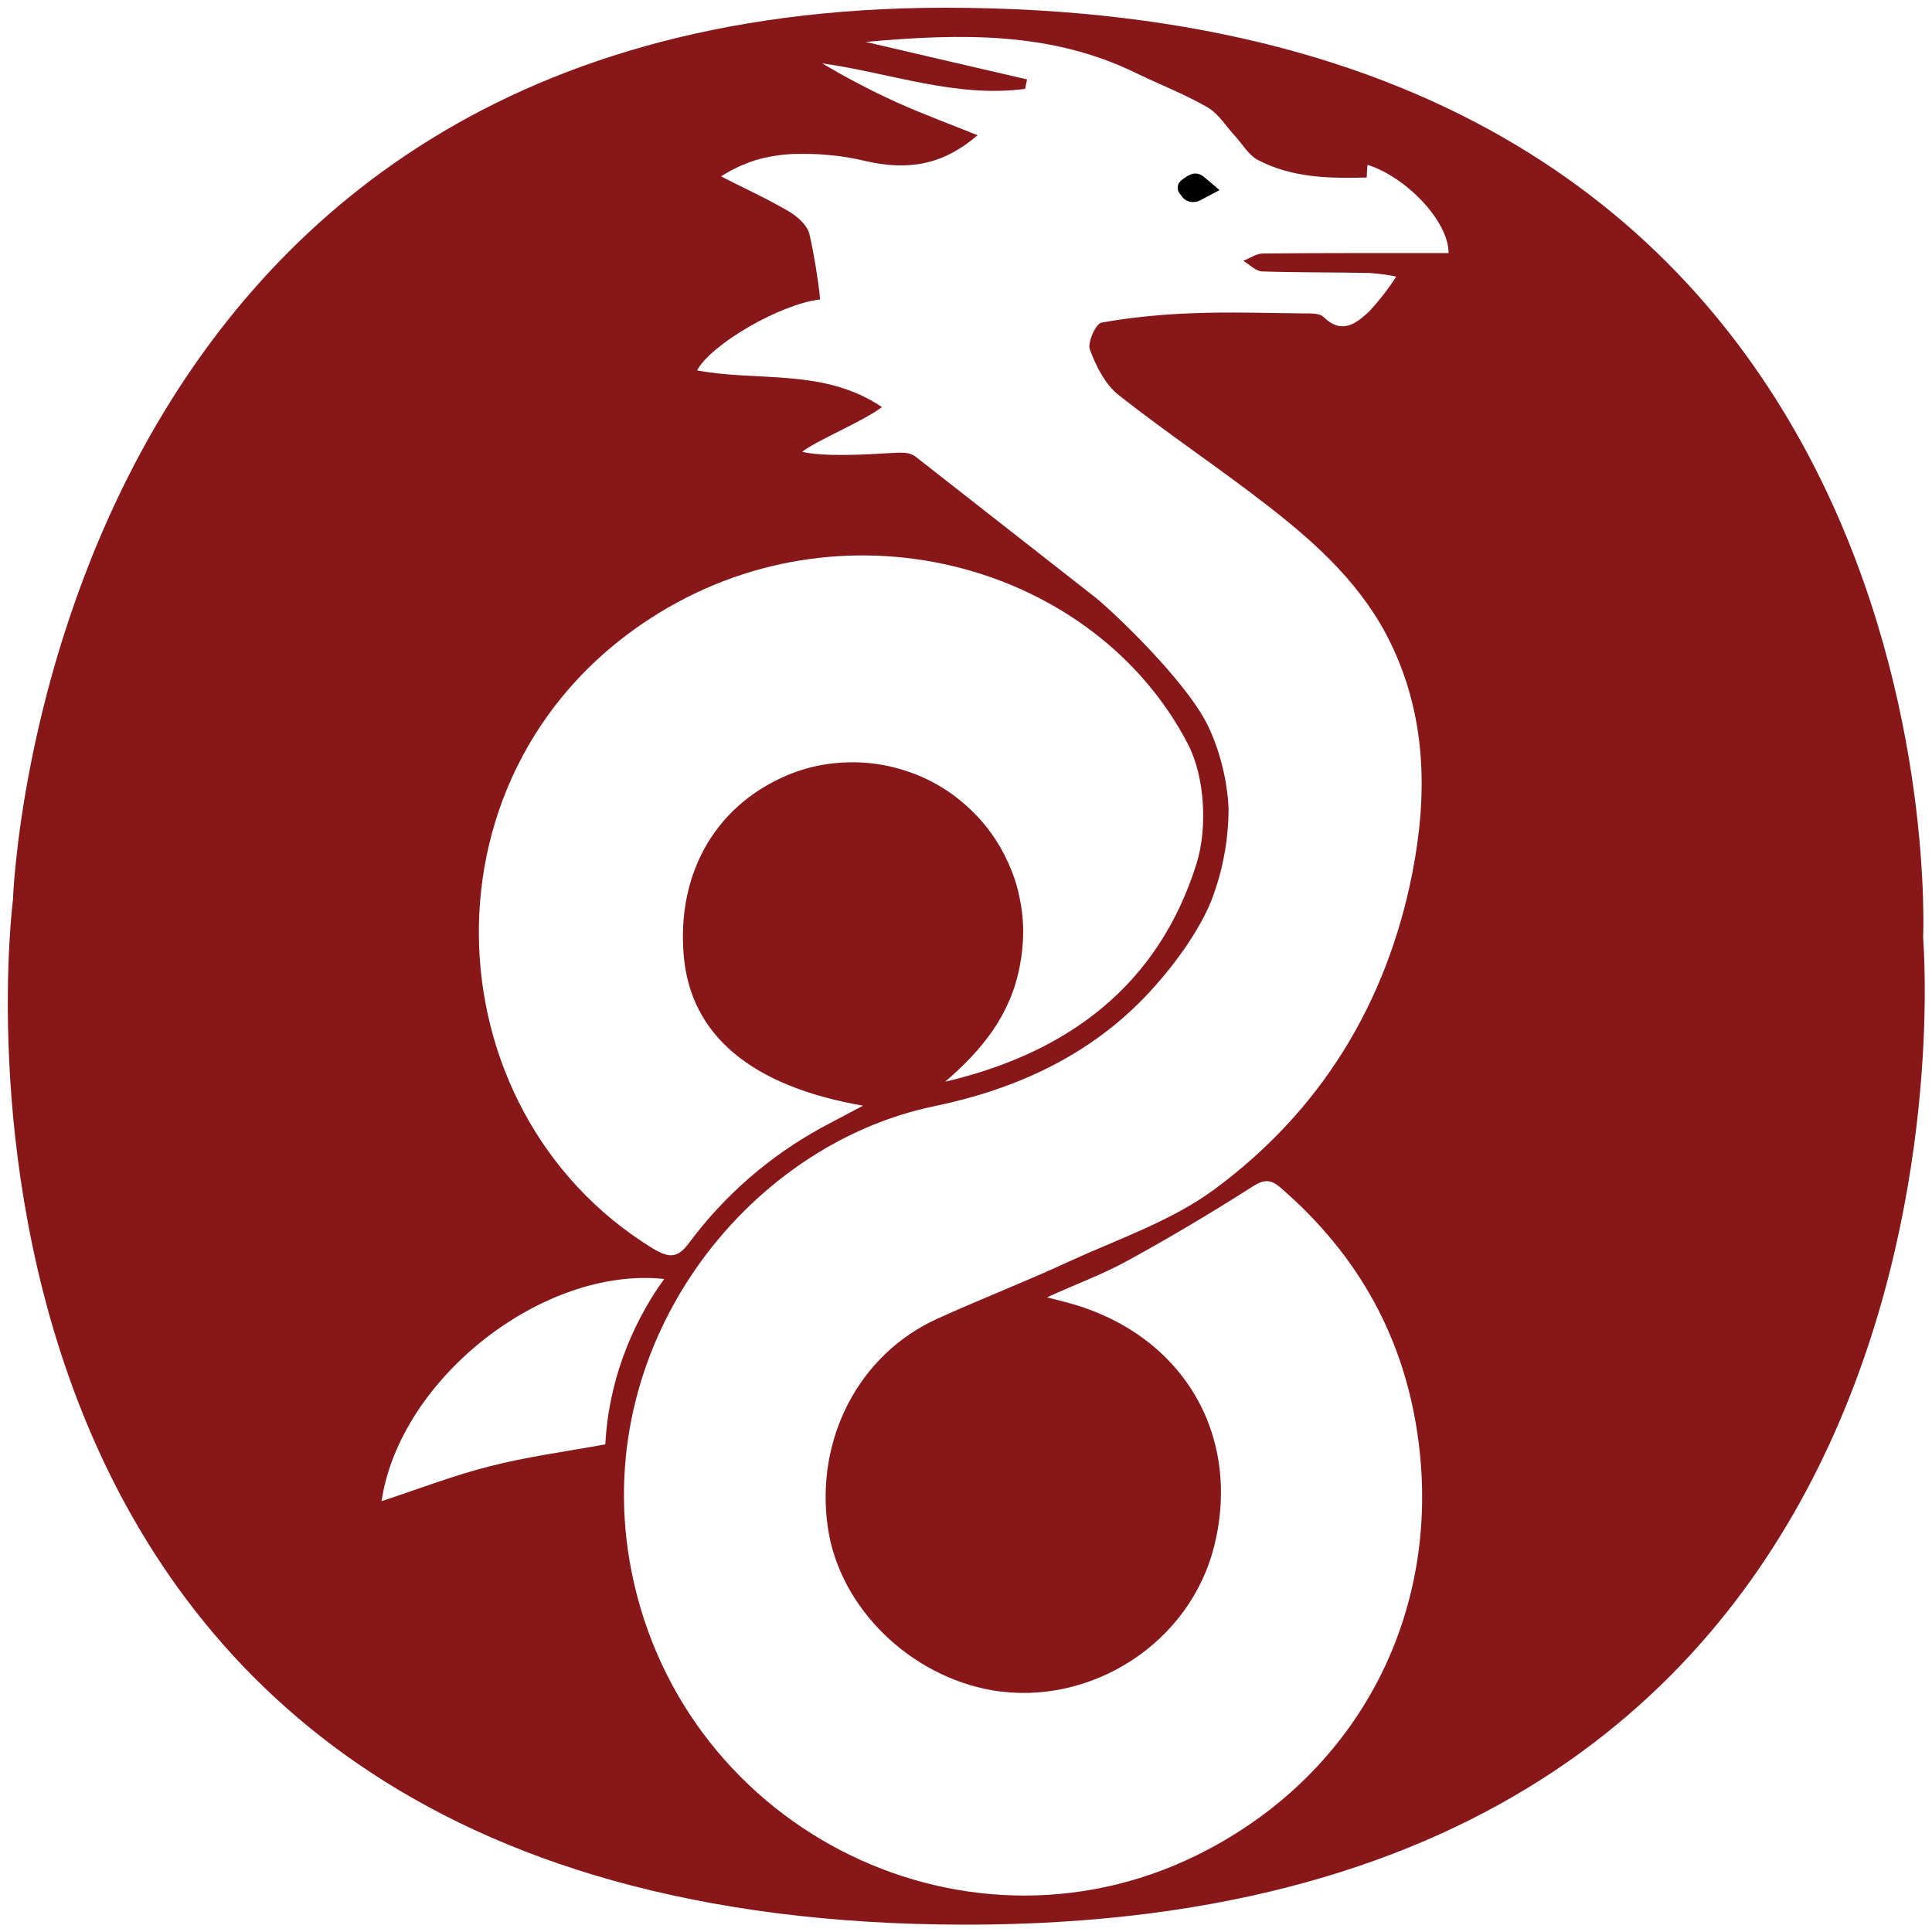
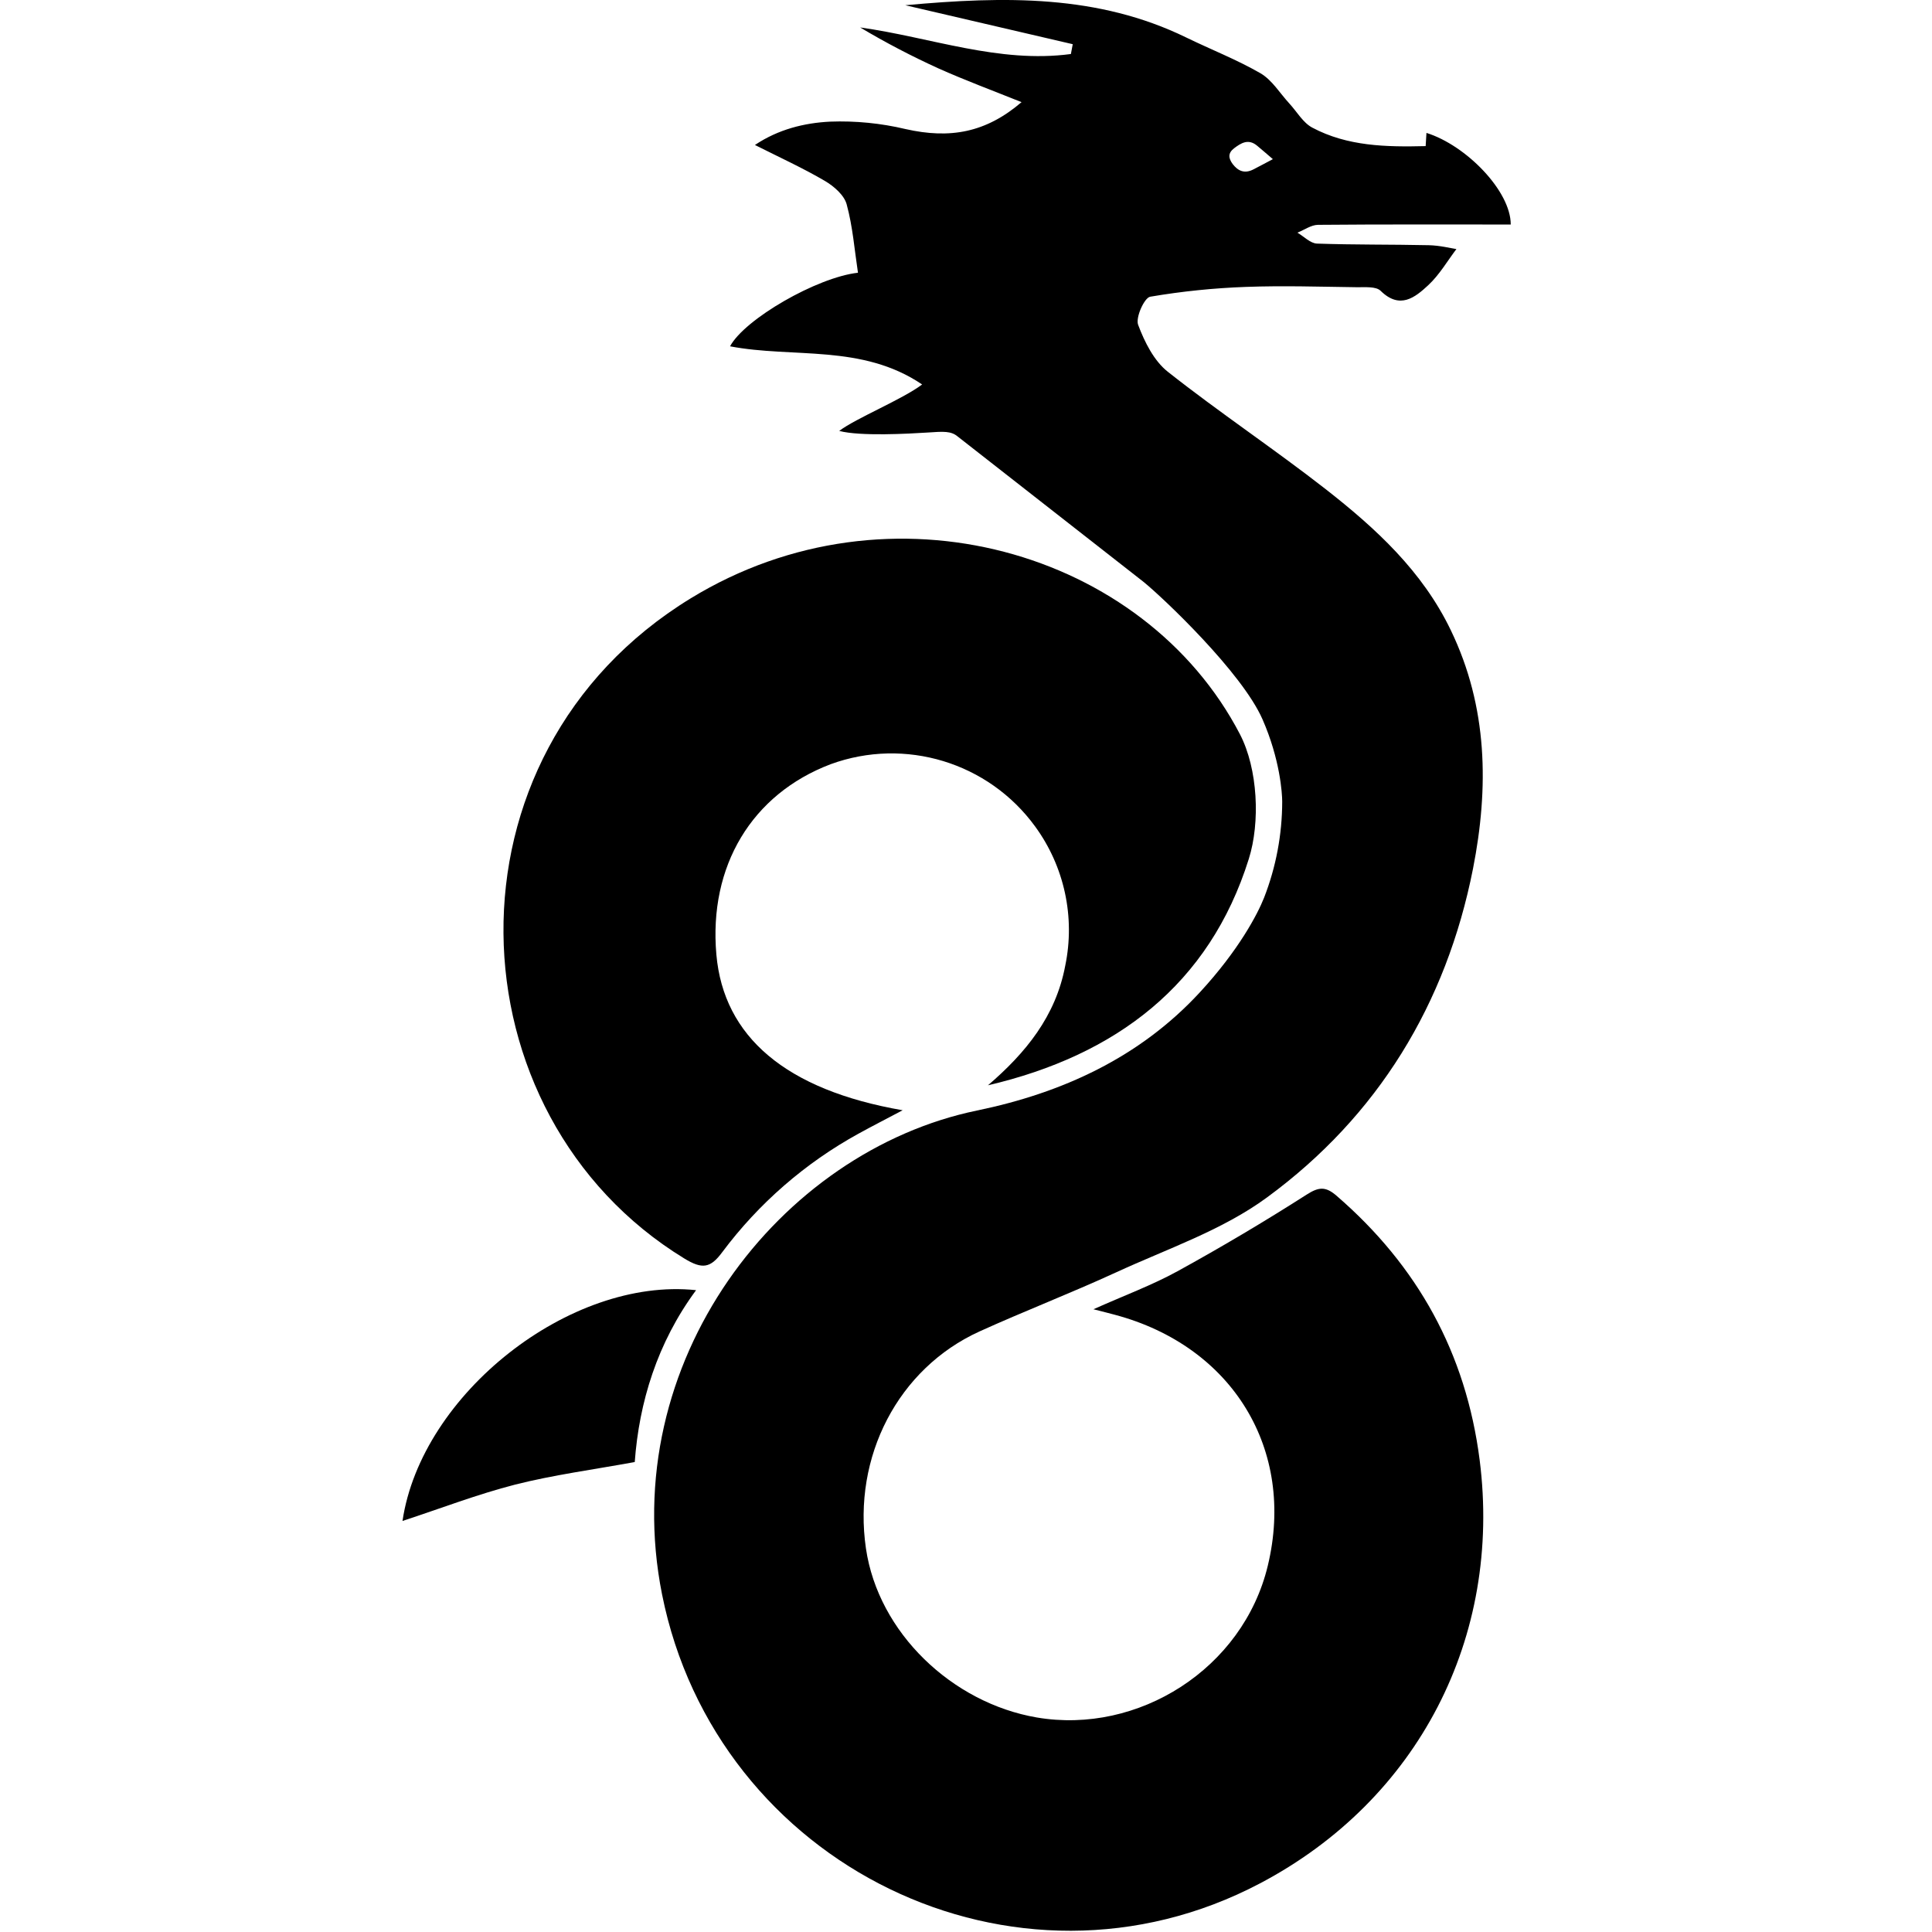
- <svg xmlns="http://www.w3.org/2000/svg" viewBox="0 0 1000 1000">
-   <path d="m500 996.2c-562.1 0-493.3-530.4-493.3-530.4s14.6-461.8 482.5-461.8c529.1 0 506.2 481.4 506.2 481.4 0 .1 43.8 510.8-495.4 510.8zm-162.1-350c9 5.4 13.1 4.8 19-3.2q6.8-9.1 14.5-17.4 7.7-8.3 16.3-15.8 8.5-7.4 17.8-13.9 9.4-6.5 19.3-12c6.6-3.6 13.3-7 21.9-11.6-58.1-10.1-89.2-36.6-92.8-77.6-3.8-44 17.7-79.9 57-94.8 8.9-3.3 18.4-5.1 27.9-5.3 9.6-.3 19.1 1 28.2 3.8 9.2 2.7 17.8 7 25.6 12.5 7.7 5.6 14.6 12.3 20.2 20 3.6 5 6.6 10.2 9.1 15.8 2.5 5.5 4.5 11.3 5.7 17.3 1.3 5.9 2 12 2 18.1s-.6 12.2-1.8 18.1c-4.8 25.3-19.7 43.5-38.6 59.7 63.9-15 110.4-50.1 130.1-112.8 5.7-18.2 4.5-44.8-4.5-62.1-47.5-91.4-174.3-128.5-273.6-67.8-127.7 78.1-120.1 257.5-3.3 329zm-24.6 101.4q.6-11.5 2.9-22.8 2.3-11.4 6.2-22.2 3.9-10.9 9.3-21.1 5.3-10.2 12.1-19.5c-62.7-6.7-136.9 51.6-146.3 115 19.2-6.3 37.4-13.4 56.2-18.1 19.1-4.9 38.7-7.5 59.6-11.3zm330.2-612.6c3.4-1.3 6.8-3.8 10.2-3.8 32-.3 64.1-.2 96.1-.2 0-16.7-22.2-39.5-42-45.7-.2 2.3-.3 4.4-.4 6.6-19.7.5-39 .1-56.5-9.2-4.6-2.5-7.7-7.9-11.4-12-4.8-5.1-8.6-11.7-14.4-15.1-11.8-6.8-24.7-11.8-37.1-17.8-43.8-21.4-90.1-20.6-139.9-16.1 29.7 6.9 56.6 13.2 83.5 19.4q-.5 2.5-1 4.9c-35.9 4.8-69.9-8.3-105-13.2q4.7 2.8 9.5 5.5t9.7 5.2q4.9 2.6 9.8 5 5 2.4 10 4.7c13.5 6 27.5 11.2 41.4 16.8-17.7 15.2-35.5 18.5-57.8 13.4q-4.6-1.1-9.3-1.9-4.6-.8-9.4-1.2-4.7-.5-9.4-.6-4.7-.1-9.4 0-5 .2-9.9 1t-9.7 2.2q-4.7 1.5-9.2 3.6-4.5 2.1-8.7 4.8c12.5 6.4 24 11.6 34.9 18 4.5 2.6 9.6 7.1 10.8 11.7q1 4.2 1.8 8.4.8 4.3 1.5 8.5.7 4.3 1.3 8.5.6 4.3 1 8.6c-20.5 2.3-56.4 23.1-63.7 36.7 31.4 6 65.7-1.3 95.7 19-9.9 7.5-32.9 16.8-41.3 23.1 10.4 2.8 34.6 1.4 44 .8 8-.5 11.7-.7 15 2l92.6 72.5c9.7 7.8 49 45 59.3 68.4q2.2 4.9 3.9 9.9 1.7 5 2.9 10.2 1.3 5.1 2 10.4.8 5.2 1 10.5 0 6.2-.6 12.3-.5 6.1-1.7 12.1-1.1 6-2.8 11.9-1.7 5.9-3.9 11.6c-3.2 8.1-12.6 26.2-32 47.2-30.1 32.5-68.7 50.1-111 58.9-98.4 20.2-180.1 125.2-157 241 26.9 135.2 176.1 208.3 298 144 78.8-41.5 120.6-122.6 109.4-210.8-6.8-53.4-30.9-96.8-71.3-131.8-5.3-4.6-8.7-4.6-14.9-.6q-31.6 20.2-64.4 38.2c-12.5 6.9-26.1 11.9-41.8 19 5.4 1.4 8 2 10.5 2.7 58.8 15.7 90.2 67.3 76.3 125.1-12.3 51.4-64.5 84.2-115.1 75.6-42.2-7.3-79-42.3-85.1-84.2-6.7-45.7 16-89.7 56.6-108.1 22.4-10.2 45.5-19.1 67.9-29.5 25.5-11.7 53.1-21 75.3-37.3 55.2-40.6 89.4-96.4 102.7-163.8 7.9-40.4 7.4-80.6-11.1-118.9-14.2-29.4-37.4-50.8-62.4-70.3-25.7-20.1-53-38.2-78.6-58.4-6.9-5.5-11.6-14.9-14.8-23.5-1.3-3.6 3.1-13.4 6-13.9q6-1.1 11.9-1.9 5.9-.8 11.9-1.4 6-.6 12-1t12-.6c18.4-.7 36.9-.1 55.3.1 4 .1 9.5-.4 11.8 1.8 9.5 9.4 17 3.4 23.7-2.8q1.9-2.1 3.8-4.3l3.6-4.4 3.4-4.6q1.6-2.3 3.2-4.7-1.7-.3-3.4-.7-1.7-.3-3.5-.5l-3.4-.4q-1.8-.2-3.5-.3c-18.6-.4-37.2-.2-55.7-.8-3.3-.2-6.5-3.6-9.7-5.5z" fill="#88171a" fill-rule="evenodd" />
-   <path d="m623.3 91.7c2.5 2 4.9 4.1 7.9 6.7-3.7 2-6.7 3.6-9.8 5.2q-1.3.7-2.8.9-1.4.2-2.9-.1-1.4-.4-2.6-1.3-1.1-.9-1.9-2.2-.8-.8-1.3-1.9-.4-1.1-.3-2.2.1-1.2.7-2.2.6-.9 1.6-1.6c3.5-2.7 7.1-4.9 11.4-1.3z" />
+ <svg xmlns="http://www.w3.org/2000/svg" viewBox="0 0 24 24">
+   <g transform="translate(5, 0)">
+     <path d="M6.213 13.792c-.217.115-.384.2-.547.29a5.3 5.3 0 0 0-1.694 1.473c-.147.199-.248.215-.472.078-2.914-1.782-3.101-6.254.08-8.2 2.476-1.514 5.638-.589 6.823 1.688.224.432.253 1.096.11 1.549-.49 1.563-1.65 2.44-3.24 2.812.468-.402.842-.857.96-1.487a2.18 2.18 0 0 0-.374-1.728 2.206 2.206 0 0 0-2.54-.774c-.98.372-1.517 1.266-1.42 2.365.09 1.021.864 1.683 2.314 1.934M0 18.894c.234-1.579 2.083-3.033 3.647-2.867-.484.655-.708 1.396-.762 2.135-.52.095-1.01.16-1.485.28-.468.12-.922.295-1.4.452" />
+     <path d="M11.603 14.854c-.132-.114-.216-.114-.37-.015q-.787.503-1.606.953c-.313.172-.652.297-1.044.472.135.035.2.05.264.068 1.466.39 2.249 1.677 1.902 3.118-.308 1.281-1.61 2.1-2.87 1.885-1.051-.18-1.969-1.053-2.122-2.1-.167-1.14.4-2.235 1.41-2.695.56-.254 1.136-.476 1.695-.733.635-.293 1.322-.524 1.877-.932 1.377-1.01 2.227-2.403 2.559-4.083.198-1.007.185-2.009-.276-2.964-.353-.734-.933-1.266-1.556-1.753-.641-.5-1.32-.952-1.958-1.456-.173-.136-.29-.371-.37-.585-.033-.09.077-.335.15-.348a9 9 0 0 1 1.19-.122c.46-.017.92-.002 1.38.004.1.001.236-.012.293.045.239.234.426.083.591-.07.14-.13.239-.303.35-.449-.068-.01-.205-.045-.344-.048-.463-.01-.926-.004-1.389-.02-.082-.004-.162-.089-.242-.136.085-.033.17-.096.255-.097.798-.007 1.596-.004 2.395-.004.001-.415-.554-.984-1.047-1.138l-.01.164c-.49.012-.972.003-1.409-.23-.115-.061-.19-.197-.284-.299-.118-.128-.215-.292-.359-.376-.295-.17-.616-.295-.924-.445-1.093-.532-2.248-.514-3.488-.4l2.08.484-.023.122c-.895.12-1.742-.208-2.618-.33a10 10 0 0 0 .971.508c.338.151.686.28 1.034.42-.442.378-.886.46-1.442.334a3.5 3.5 0 0 0-.936-.092c-.32.016-.643.095-.934.29.312.157.599.288.87.447.112.066.24.177.27.292.075.275.097.564.14.848-.51.057-1.408.576-1.589.914.784.15 1.638-.032 2.386.474-.246.186-.82.418-1.03.577.26.069.863.035 1.099.02.198-.014.29-.019.371.048l2.31 1.807c.242.196 1.222 1.124 1.478 1.707.218.497.245.92.245 1.023a3.3 3.3 0 0 1-.225 1.193c-.08.203-.314.652-.798 1.176-.749.812-1.713 1.25-2.767 1.468-2.452.506-4.489 3.124-3.914 6.01.672 3.37 4.39 5.194 7.43 3.59 1.964-1.035 3.006-3.056 2.727-5.257-.17-1.329-.77-2.413-1.778-3.284M10.329 1.843c.088-.067.178-.123.286-.034.062.051.122.104.197.168-.093.049-.168.09-.245.129-.108.054-.188.018-.254-.068-.052-.07-.062-.135.016-.195" />
+   </g>
</svg>
